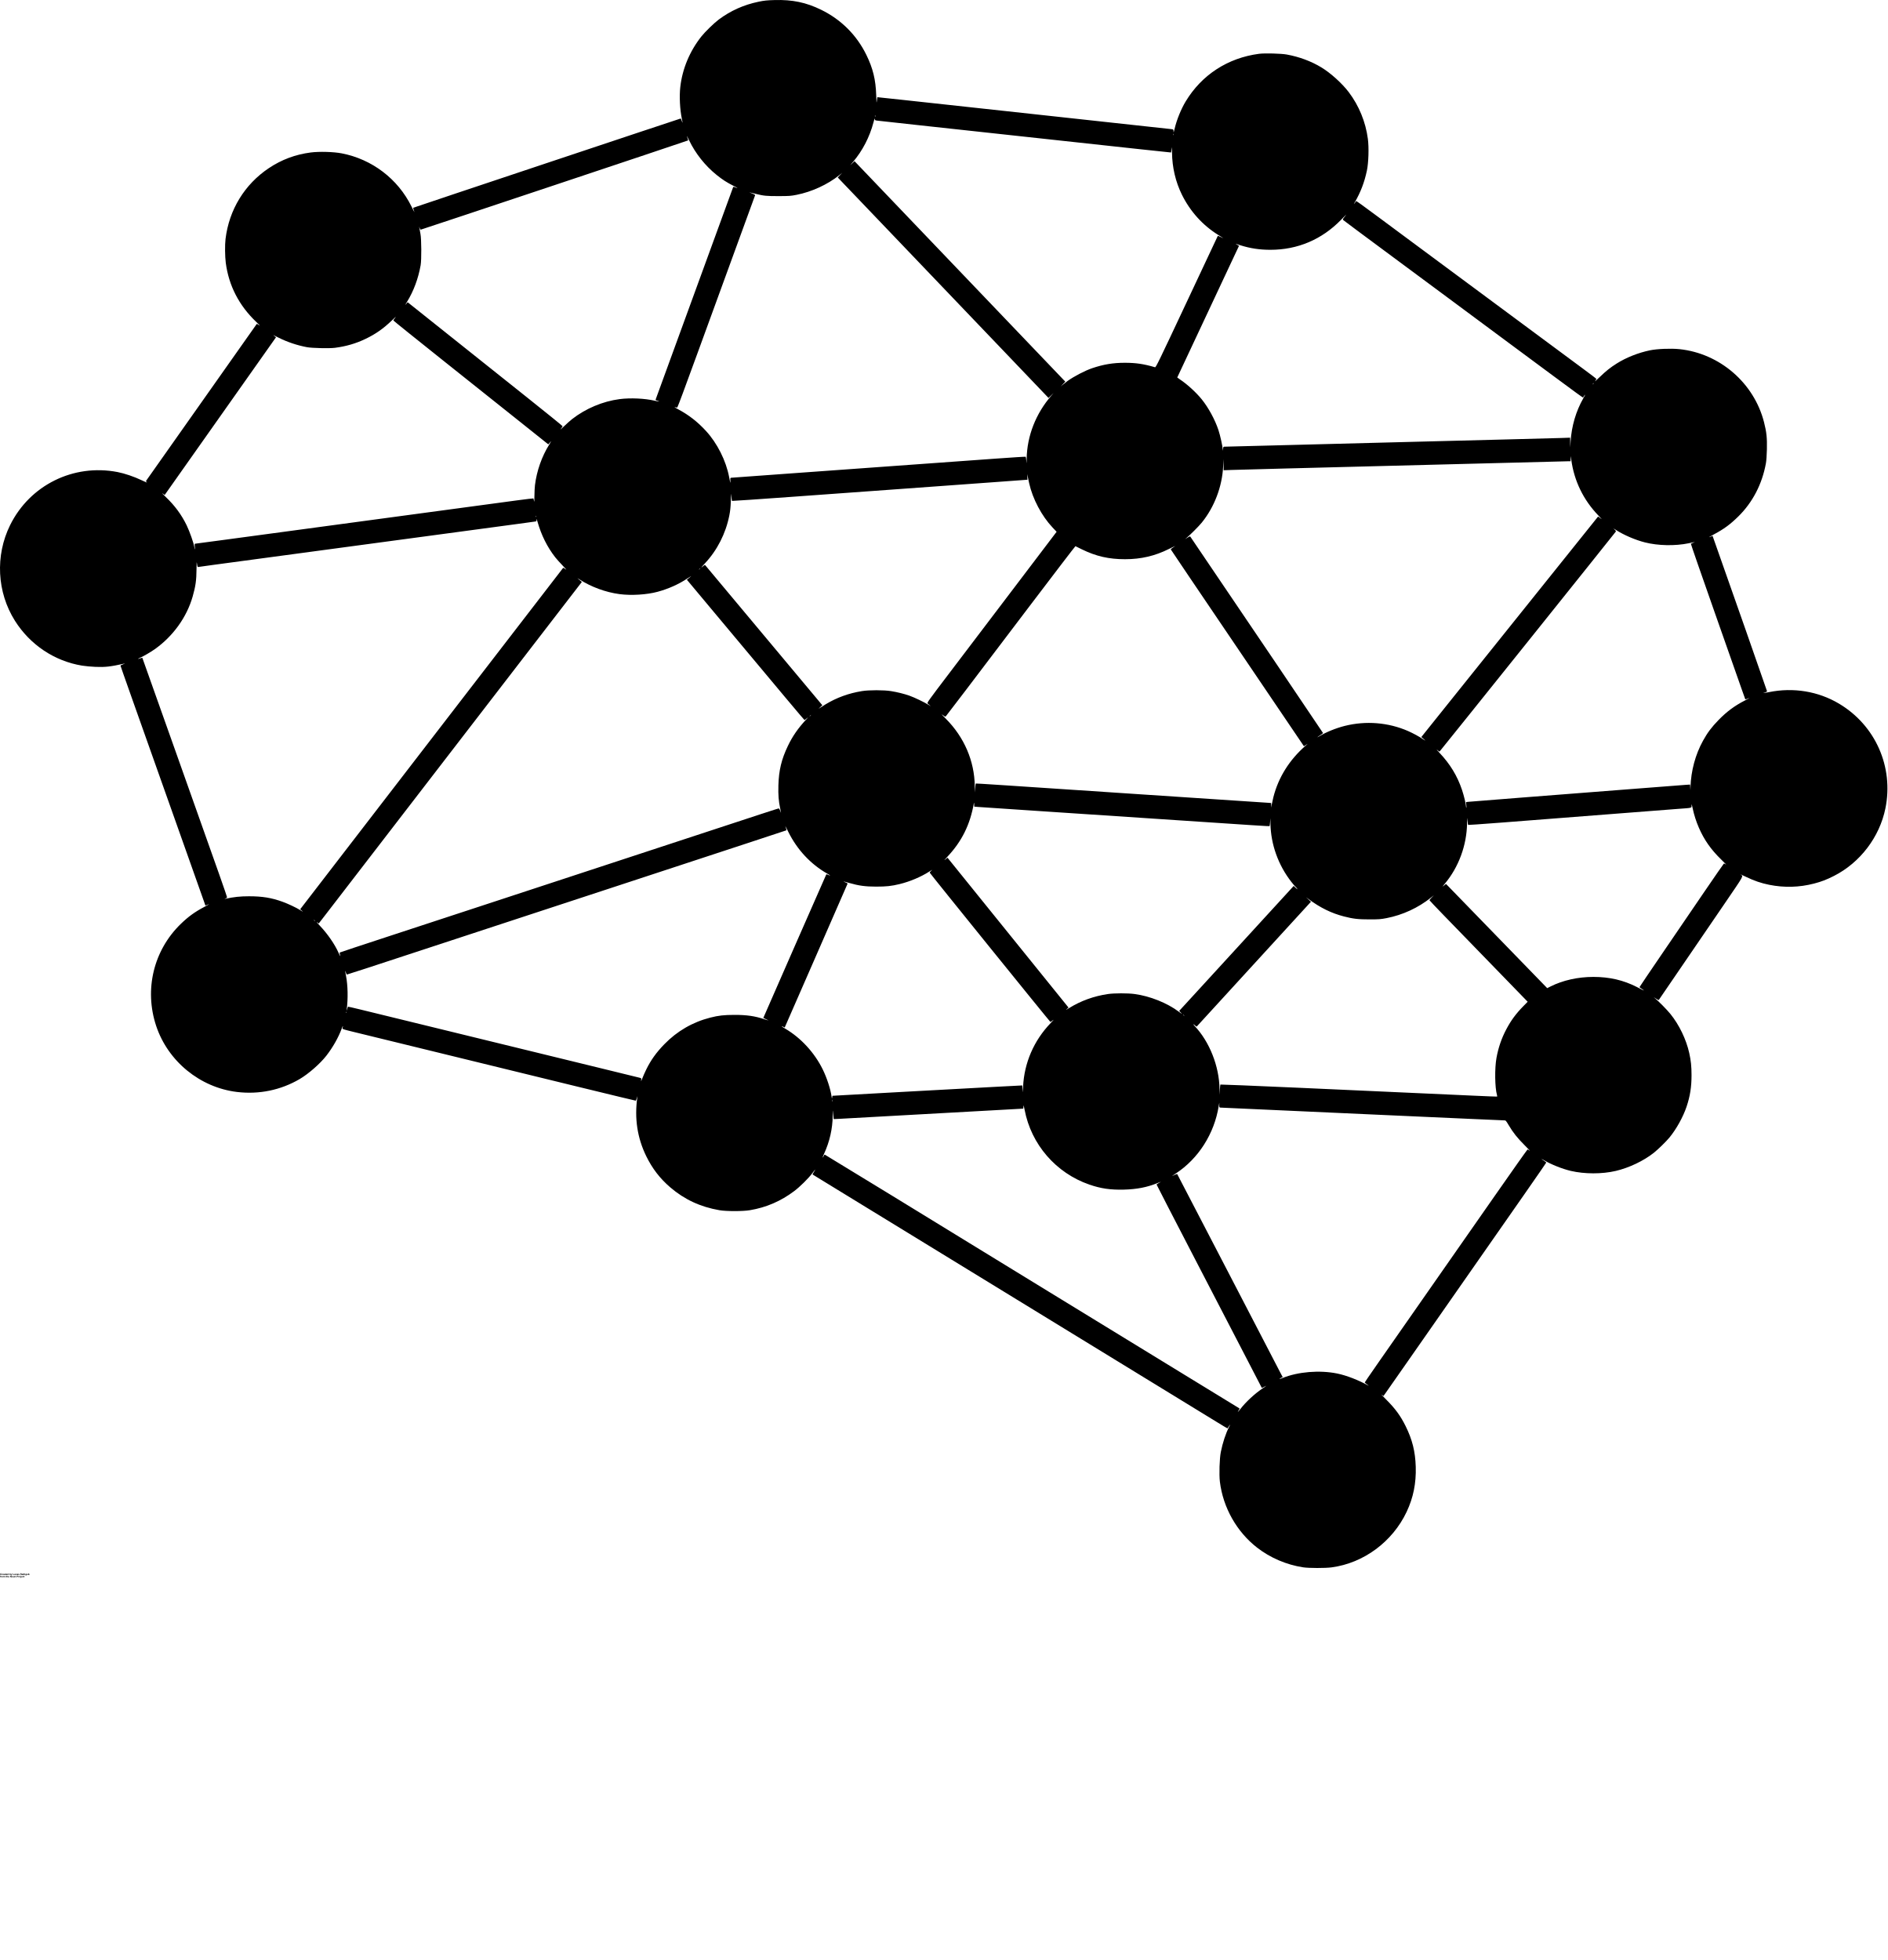
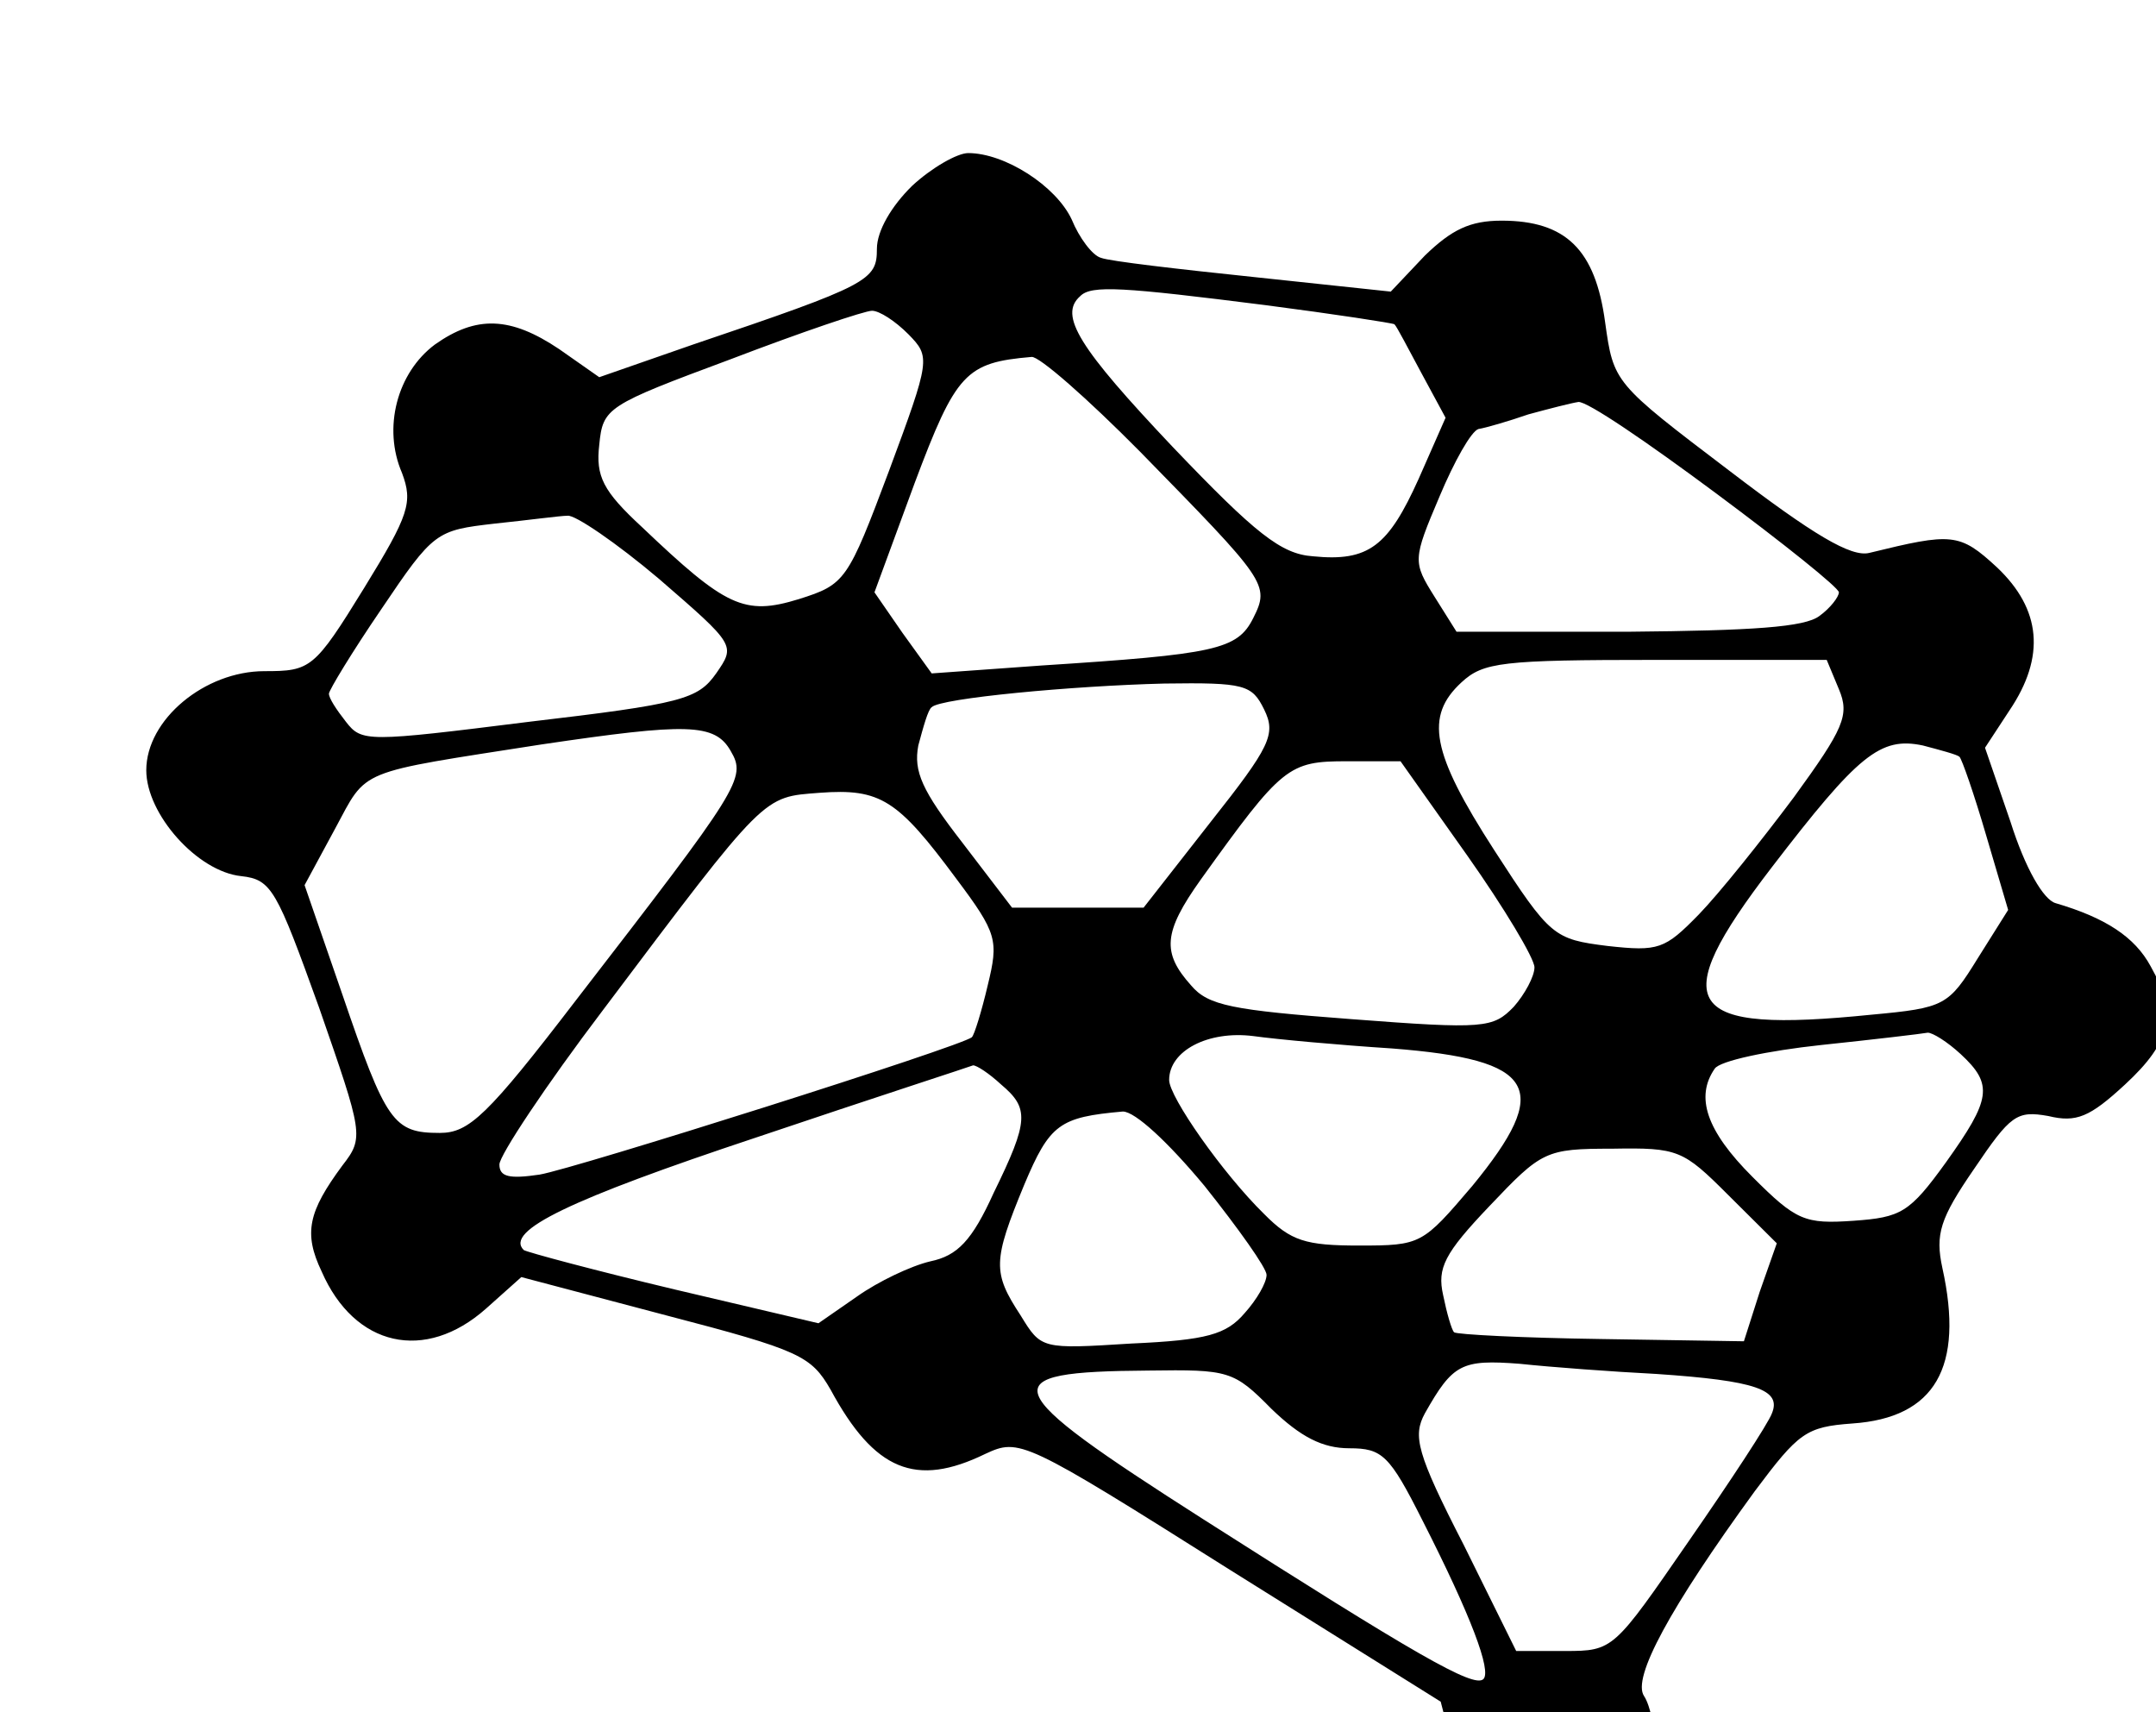
- <svg xmlns="http://www.w3.org/2000/svg" version="1.1" viewBox="0 0 4025.84 4180.899" x="0px" y="0px">
-   <g transform="translate(-348.5309,-1517.074)">
-     <path style="" d="m 3128.052,4860.358 c -35.553,-5.423 -70.256,-20.288 -98.273,-42.096 -43.412,-33.791 -72.56,-85.453 -79.274,-140.505 -1.849,-15.163 -0.774,-49.67 1.974,-63.332 4.012,-19.946 10.369,-39.285 17.614,-53.582 2.99,-5.9 2.511,-6.564 -0.661,-0.918 -1.236,2.2 -2.522,4 -2.858,4 -0.335,0 -10.94,-6.351 -23.566,-14.113 -40.327,-24.793 -682.287,-417.91 -800.456,-490.175 -33.275,-20.349 -60.645,-37.116 -60.822,-37.26 -0.177,-0.144 0.754,-1.992 2.07,-4.107 5.45,-8.758 4.696,-8.316 -2.831,1.655 -8.347,11.059 -26.373,28.842 -38.418,37.9 -28.706,21.587 -59.544,34.871 -94.632,40.766 -14.889,2.501 -50.438,2.499 -64.825,0 -40.852,-7.106 -74.764,-22.885 -105.043,-48.874 -21.777,-18.692 -38.198,-40.011 -51.057,-66.288 -19.156,-39.144 -25.465,-80.899 -19.045,-126.058 0.398,-2.8 0.101,-2.276 -1.026,1.808 -0.873,3.163 -1.985,5.75 -2.473,5.75 -1.667,0 -185.025,-44.662 -469.399,-114.335 -61.6,-15.092 -122.007,-29.854 -134.238,-32.803 -17.695,-4.266 -22.153,-5.668 -21.825,-6.862 1.98,-7.188 0.943,-6.729 -1.854,0.822 -6.952,18.768 -18.706,39.488 -32.435,57.178 -13.282,17.114 -38.311,38.998 -57.257,50.063 -40.243,23.503 -86.442,32.988 -133.352,27.377 -78.81,-9.426 -147.349,-65.422 -172.443,-140.883 -25.813,-77.622 -5.626,-161.218 52.554,-217.638 15.995,-15.511 29.999,-25.649 49.849,-36.087 10.664,-5.608 13.018,-7.328 6.035,-4.41 l -3.401,1.421 -1.445,-4.171 c -0.795,-2.297 -14.138,-39.949 -29.651,-83.674 -127.977,-360.704 -150.038,-423.029 -150.038,-423.873 0,-0.528 2.587,-1.903 5.75,-3.055 3.163,-1.152 4.625,-1.848 3.25,-1.547 -31.129,6.814 -41.041,7.945 -62.5,7.129 -8.8,-0.335 -21.625,-1.53 -28.5,-2.656 -58.8,-9.631 -110.825,-44.392 -143.155,-95.652 -38.413,-60.906 -42.381,-138.965 -10.364,-203.906 42.161,-85.518 135.152,-131.508 229.207,-113.358 15.151,2.924 35.712,9.911 51.4,17.466 7.377,3.553 12.365,5.57 11.086,4.483 -1.429,-1.214 -2.034,-2.469 -1.568,-3.254 0.672,-1.133 235.183,-333.633 236.069,-334.71 0.196,-0.237 2.486,1.058 5.09,2.879 3.083,2.156 0.923,-0.309 -6.193,-7.068 -36.706,-34.864 -58.692,-77.521 -65.034,-126.181 -1.764,-13.535 -2.015,-38.316 -0.513,-50.725 7.549,-62.367 40.689,-116.605 92.35,-151.142 27.15,-18.151 56.648,-29.194 89.251,-33.412 18.314,-2.369 48.927,-1.498 66.382,1.89 64.596,12.537 119.484,54.328 148.586,113.133 3.523,7.119 6.405,12.688 6.405,12.376 0,-0.312 -0.68,-2.494 -1.511,-4.849 -0.831,-2.355 -1.372,-4.421 -1.202,-4.59 0.552,-0.552 569.284,-190.379 570.385,-190.379 0.587,0 1.639,2.038 2.336,4.529 1.941,6.931 2.22,4.673 0.449,-3.63 -4.298,-20.147 -5.705,-48.36 -3.41,-68.392 4.429,-38.661 19.952,-75.895 44.751,-107.339 7.776,-9.859 27.16,-28.762 37.205,-36.281 25.242,-18.895 53.388,-31.496 84.998,-38.054 12.213,-2.534 17.616,-3.096 34.256,-3.566 37.915,-1.07 67.177,5.049 99.244,20.751 42.69,20.904 75.801,53.993 96.546,96.481 13.849,28.364 19.791,52.625 20.819,85 0.554,17.457 0.734,19.054 1.41,12.559 0.426,-4.093 0.876,-7.515 1,-7.604 0.124,-0.09 24.3,2.48 53.725,5.71 29.425,3.23 128.2,13.972 219.5,23.871 288.943,31.328 349.89,37.967 354.25,38.587 4.203,0.598 4.251,0.651 4.32,4.741 0.056,3.314 0.534,2.149 2.406,-5.864 4.408,-18.87 13.672,-41.689 23.596,-58.118 34.212,-56.64 89.868,-92.738 156.429,-101.459 11.937,-1.564 46.973,-0.668 59,1.508 26.777,4.846 52.5,14.444 74.254,27.707 19.721,12.024 43.998,34.004 58.041,52.547 21.849,28.852 36.051,63.549 40.821,99.727 2.442,18.522 1.445,50.852 -2.085,67.586 -5.297,25.115 -13.428,46.335 -26.055,68 -2.072,3.554 -2.179,3.994 -0.509,2.09 1.162,-1.325 2.51,-3.119 2.995,-3.986 1.113,-1.989 -11.26,-10.906 121.964,87.896 271.171,201.107 335.528,248.791 362.383,268.5 15.738,11.55 28.632,21.407 28.653,21.906 0.021,0.498 -1.164,2.523 -2.634,4.5 -1.47,1.977 2.917,-1.813 9.75,-8.421 13.541,-13.097 22.568,-20.285 36.423,-29.003 20.123,-12.663 45.648,-22.802 70.5,-28.007 15.452,-3.236 45.086,-4.436 63.119,-2.555 85.935,8.961 158.961,71.956 180.411,155.631 5.418,21.133 6.755,33.65 6.191,57.95 -0.303,13.051 -1.108,24.407 -2.128,30 -8.078,44.289 -28.219,83.108 -58.74,113.211 -17.168,16.933 -30.665,26.86 -51.852,38.138 -11.14,5.93 -13.518,7.647 -6.565,4.742 l 3.371,-1.408 2.538,7.158 c 29.856,84.212 113.656,323.291 113.656,324.258 0,0.726 -1.803,1.861 -4.006,2.521 -6.954,2.083 -3.826,1.863 8.194,-0.578 51.982,-10.554 105.076,-1.799 149.471,24.646 77.574,46.209 116.835,134.91 98.843,223.311 -12.464,61.244 -53.893,115.686 -109.583,144.003 -15.88,8.075 -26.855,12.298 -42.527,16.363 -31.697,8.222 -63.767,9.098 -95.893,2.621 -16.928,-3.413 -31.706,-8.438 -48.5,-16.49 -7.975,-3.824 -13.6,-6.307 -12.5,-5.518 6.161,4.42 9.286,-1.279 -34.576,63.055 -71.287,104.558 -139.187,203.947 -139.843,204.696 -0.351,0.401 -3.326,-1.103 -6.61,-3.342 -4.763,-3.247 -5.161,-3.403 -1.971,-0.772 8.565,7.064 26.062,24.837 33.426,33.953 18.744,23.206 33.654,54.114 40.136,83.205 3.614,16.218 4.902,28.625 4.902,47.226 0,25.432 -3.029,44.71 -10.562,67.226 -7.305,21.833 -21.727,47.865 -36.441,65.774 -7.101,8.643 -24.095,25.257 -33.46,32.711 -21.53,17.137 -52.805,32.033 -81.201,38.673 -29.282,6.848 -66.238,6.826 -95.799,-0.056 -17.951,-4.179 -41.98,-13.734 -57.25,-22.764 -6.673,-3.946 -6.846,-3.297 -0.25,0.936 2.75,1.765 5,3.634 5,4.153 0,0.824 -54.412,78.983 -203.522,292.347 -21.525,30.8 -61.1,87.5 -87.946,126 -26.845,38.5 -50.358,72.133 -52.249,74.741 l -3.44,4.741 -3.659,-2.741 c -2.012,-1.508 2.221,3.109 9.408,10.259 19.193,19.094 30.489,34.489 41.362,56.367 14.425,29.027 20.789,54.51 21.762,87.139 1.047,35.122 -5.186,65.918 -19.455,96.118 -30.133,63.778 -91.65,109.306 -159.986,118.401 -13.754,1.831 -48.511,1.777 -60.775,-0.093 z m -133.914,-337.683 c 11.826,-15.143 30.215,-32.272 46.414,-43.234 10.429,-7.057 10.8,-7.409 4.471,-4.231 l -5.029,2.525 -29.875,-57.655 c -16.431,-31.71 -66.931,-129.084 -112.221,-216.388 -45.291,-87.303 -82.346,-159.182 -82.346,-159.731 0,-0.549 2.138,-2.11 4.75,-3.47 6.359,-3.31 5.267,-3.177 -3.611,0.441 -21.531,8.774 -43.491,13.027 -70.873,13.727 -28.701,0.734 -49.273,-2.261 -73.767,-10.738 -71.266,-24.666 -124.016,-85.607 -138.056,-159.495 -1.803,-9.49 -2.297,-11.006 -2.362,-7.25 -0.045,2.612 -0.468,4.75 -0.94,4.75 -0.472,0 -24.885,1.357 -54.25,3.015 -123.143,6.955 -321.454,17.955 -335.047,18.585 l -14.655,0.679 -0.604,-6.39 c -0.332,-3.515 -0.746,-8.415 -0.92,-10.89 -0.174,-2.475 -0.394,1.672 -0.49,9.216 -0.37,29.029 -6.534,56.172 -18.8,82.784 -2.408,5.225 -3.485,8.375 -2.393,7 1.092,-1.375 2.259,-3.32 2.593,-4.322 0.399,-1.199 1.174,-1.605 2.267,-1.187 1.428,0.546 267.346,163.171 306.66,187.541 7.7,4.773 84.425,51.785 170.5,104.472 86.075,52.686 200.375,122.662 254,155.501 53.625,32.839 109.875,67.251 125,76.472 15.125,9.221 27.664,16.912 27.864,17.092 0.2,0.18 -0.624,1.926 -1.832,3.88 -3.309,5.355 -1.899,4.284 3.554,-2.697 z m 273.414,-50.117 c 0,-0.202 -1.8,-1.558 -4,-3.014 -2.2,-1.456 -4,-3.079 -4,-3.607 0,-0.863 26.64,-39.158 166.964,-240.012 22.863,-32.725 72.581,-103.938 110.485,-158.25 37.904,-54.312 69.314,-98.75 69.8,-98.75 0.486,0 2.517,1.238 4.513,2.75 1.996,1.512 -2.896,-3.775 -10.87,-11.75 -15.64,-15.64 -24.27,-26.506 -33.915,-42.697 -6.002,-10.076 -6.219,-10.303 -9.807,-10.314 -2.018,-0.01 -33.145,-1.352 -69.17,-2.99 -36.025,-1.639 -120.85,-5.456 -188.5,-8.483 -239.251,-10.706 -346.024,-15.547 -348,-15.78 -1.776,-0.209 -1.979,-0.907 -1.809,-6.235 0.176,-5.533 0.079,-5.299 -1.242,3 -9.381,58.942 -43.26,112.201 -91.438,143.742 -9.358,6.127 -9.902,6.697 -3.14,3.3 2.954,-1.484 5.703,-2.326 6.108,-1.87 0.405,0.456 49.233,94.428 108.507,208.828 59.274,114.4 109.731,211.633 112.126,216.072 l 4.355,8.072 -3.608,1.72 c -5.688,2.712 -3.325,2.886 3.221,0.236 33.194,-13.435 78.927,-17.203 116.504,-9.599 19.802,4.007 46.283,14.277 66.665,25.856 0.138,0.078 0.25,-0.023 0.25,-0.225 z M 2124.241,3863.175 c -0.252,-0.963 -0.457,-0.175 -0.457,1.75 0,1.925 0.206,2.712 0.457,1.75 0.252,-0.963 0.252,-2.538 0,-3.5 z m 146.811,-16.826 c 80.85,-4.484 170.175,-9.357 198.5,-10.829 28.325,-1.472 53.3,-2.771 55.5,-2.886 l 4,-0.209 0.5,8.5 c 0.484,8.235 0.522,8.047 1.195,-6 2.433,-50.763 23.039,-98.302 58.682,-135.381 5.915,-6.153 7.849,-8.586 5.019,-6.314 -2.532,2.033 -5.007,3.681 -5.5,3.663 -0.917,-0.033 -256.575,-316.257 -257.293,-318.247 -0.218,-0.604 1.357,-2.614 3.5,-4.467 2.747,-2.375 1.3,-1.702 -4.902,2.283 -17.358,11.152 -40.948,21.09 -62.702,26.416 -17.481,4.279 -28.482,5.465 -50.5,5.443 -22.864,-0.023 -36.673,-1.902 -57.026,-7.761 -6.586,-1.896 -12.097,-3.329 -12.247,-3.184 -0.15,0.144 1.792,1.051 4.316,2.015 3.507,1.339 4.441,2.139 3.966,3.394 -0.342,0.903 -30.582,70.135 -67.2,153.848 l -66.578,152.206 -2.958,-1.53 c -1.627,-0.841 -3.162,-1.326 -3.41,-1.077 -0.249,0.249 3.171,2.577 7.601,5.173 33.234,19.484 62.247,51.005 79.831,86.734 8.823,17.928 16.627,41.836 18.863,57.788 0.722,5.15 0.805,5.28 1.307,2.038 l 0.536,-3.462 z m 1270.476,6.492 c -4.513,-15.736 -5.081,-56.952 -1.089,-79.01 3.973,-21.954 10.775,-41.814 20.861,-60.905 10.171,-19.252 20.67,-33.515 36.617,-49.744 l 9.084,-9.244 -5.555,-5.756 c -10.786,-11.176 -144.716,-149.165 -174.106,-179.382 -16.383,-16.845 -29.788,-31.004 -29.788,-31.466 0,-0.461 2.138,-3.049 4.75,-5.749 l 4.75,-4.91 -6.5,5.214 c -26.984,21.644 -60.344,37.041 -94.572,43.651 -12.486,2.411 -16.207,2.691 -35.928,2.706 -24.526,0.018 -35.255,-1.213 -55,-6.308 -26.578,-6.858 -49.972,-18.301 -75,-36.683 l -6,-4.407 5.353,4.88 5.353,4.88 -98.779,107.91 c -54.329,59.35 -108.444,118.485 -120.257,131.41 -11.813,12.925 -22.301,24.379 -23.306,25.454 -1.808,1.933 -1.859,1.925 -4.651,-0.75 -4.265,-4.086 -5.127,-3.241 -1.068,1.046 31.616,33.385 52.38,85.871 53.025,134.034 l 0.17,12.716 0.58,-10.668 c 0.319,-5.867 0.827,-10.914 1.129,-11.216 0.626,-0.624 262.976,10.894 540.951,23.75 26.675,1.234 48.804,2.1 49.176,1.925 0.372,-0.175 0.282,-1.694 -0.2,-3.375 z m -1814.565,-54.416 c 9.856,-20.122 21.318,-36.141 38.55,-53.874 27.219,-28.011 60.348,-47.203 98.039,-56.795 17.722,-4.51 29.199,-5.792 52,-5.808 25.807,-0.018 43.394,2.533 62.938,9.13 10.397,3.509 11.187,3.519 3.862,0.049 l -5.7,-2.701 66.942,-152.908 c 36.818,-84.099 67.176,-153.143 67.463,-153.429 0.287,-0.287 2.146,0.254 4.133,1.201 6.108,2.913 4.673,1.24 -2.416,-2.818 -35.389,-20.254 -64.024,-51.024 -82.815,-88.989 -3.523,-7.119 -6.406,-12.688 -6.406,-12.376 0,0.312 0.651,2.412 1.446,4.667 0.796,2.255 1.133,4.277 0.75,4.493 -0.383,0.216 -38.721,12.872 -85.197,28.124 -149.022,48.905 -225.753,74.112 -301.5,99.046 -40.7,13.397 -113.375,37.257 -161.5,53.022 -48.125,15.765 -141.95,46.577 -208.5,68.472 -131.957,43.414 -179.693,58.995 -180.74,58.995 -0.373,0 -1.219,-1.803 -1.88,-4.006 -2.013,-6.718 -1.948,-3.906 0.162,6.975 3.893,20.081 4.474,48.203 1.479,71.532 -0.498,3.876 -0.47,3.85 0.901,-0.835 0.778,-2.659 1.564,-4.984 1.747,-5.167 0.183,-0.183 12.032,2.52 26.332,6.006 14.3,3.486 114.649,28.001 222.999,54.477 108.35,26.476 235.7,57.577 283,69.112 47.3,11.536 87.722,21.436 89.828,22 3.809,1.021 3.825,1.046 3.231,5.216 -0.482,3.386 -0.015,2.656 2.434,-3.809 1.667,-4.4 5.455,-12.95 8.418,-19 z M 2874.552,3683.547 c 0,-0.208 -0.787,-0.995 -1.75,-1.75 -1.586,-1.244 -1.621,-1.208 -0.378,0.378 1.306,1.666 2.128,2.196 2.128,1.372 z m -7.714,-6.872 -3.106,-3.25 26.66,-29.049 c 14.663,-15.977 69.61,-75.948 122.104,-133.268 l 95.444,-104.219 4.426,4.268 c 2.434,2.348 3.964,3.368 3.398,2.268 -0.566,-1.1 -2.246,-3.125 -3.735,-4.5 -1.489,-1.375 -5.523,-6.1 -8.965,-10.5 -28.046,-35.855 -43.977,-80.278 -44.648,-124.5 l -0.174,-11.5 -0.629,8.2 c -0.346,4.51 -0.851,8.422 -1.122,8.693 -0.49,0.49 -17.915,-0.637 -260.94,-16.876 -70.125,-4.686 -178.575,-11.889 -241,-16.008 -62.425,-4.119 -116.763,-7.771 -120.75,-8.117 l -7.25,-0.628 -0.136,-5.133 c -0.075,-2.823 -0.33,-4.008 -0.568,-2.632 -7.896,45.759 -25.643,81.751 -56.474,114.534 -6.569,6.985 -7.917,8.775 -4.565,6.063 l 4.757,-3.849 1.872,2.376 c 1.03,1.307 59.1,73.231 129.047,159.831 l 127.174,157.455 -3.803,3.298 c -2.811,2.437 -1.454,1.838 5.197,-2.296 24.633,-15.312 52.887,-25.523 82.628,-29.862 13.587,-1.982 41.913,-2.023 56.627,-0.083 32.873,4.336 69.725,19.073 94.745,37.887 7.212,5.423 7.867,5.665 3.786,1.395 z m -1779.603,-0.938 c -0.319,-0.798 -0.556,-0.561 -0.604,0.604 -0.043,1.054 0.193,1.645 0.525,1.312 0.332,-0.332 0.368,-1.195 0.079,-1.917 z m 2767.317,-46.221 c 0,-0.225 -2.024,-1.687 -4.498,-3.25 -2.474,-1.563 -4.499,-3.157 -4.5,-3.543 0,-0.385 22.354,-33.46 49.677,-73.5 27.323,-40.039 67.628,-99.124 89.564,-131.299 21.937,-32.175 40.3,-58.648 40.806,-58.828 0.506,-0.181 2.39,0.711 4.185,1.982 1.796,1.271 -2.676,-3.453 -9.936,-10.497 -21.913,-21.261 -36.418,-41.945 -47.796,-68.156 -5.713,-13.163 -10.262,-27.412 -13.082,-40.979 -1.902,-9.152 -2.302,-10.223 -2.356,-6.316 -0.079,5.691 2.086,5.134 -28.565,7.354 -12.1,0.876 -70.15,5.373 -129,9.993 -232.523,18.254 -318.496,24.785 -319.043,24.238 -0.314,-0.314 -0.934,-4.333 -1.378,-8.931 -0.793,-8.222 -0.809,-8.129 -0.961,5.641 -0.511,46.316 -17.859,93.478 -47.279,128.533 -6.055,7.215 -6.12,7.351 -1.938,4.043 l 4.329,-3.425 8.691,8.925 c 4.78,4.909 53.355,54.93 107.944,111.158 l 99.253,102.233 7.106,-3.579 c 26.075,-13.131 58.534,-20.378 91.276,-20.378 34.547,0 64.296,6.913 93,21.611 16.285,8.339 14.5,7.481 14.5,6.972 z m -2780.898,-76.728 c -0.621,-1.781 -0.785,-3.537 -0.366,-3.902 0.42,-0.365 47.788,-16.062 105.263,-34.882 57.475,-18.82 151.525,-49.679 209,-68.577 57.475,-18.898 147.925,-48.608 201,-66.023 53.075,-17.415 146.225,-48.013 207,-67.995 184.488,-60.657 212.411,-69.781 213.873,-69.885 0.822,-0.058 2.146,1.975 3.189,4.9 2.332,6.538 2.332,5.732 0,-5.047 -3.333,-15.431 -4.351,-28.541 -3.797,-48.874 0.876,-32.144 6.503,-55.552 20.282,-84.371 9.747,-20.386 21.64,-37.605 38.449,-55.667 5.242,-5.633 5.643,-6.264 2.07,-3.262 -2.437,2.047 -4.758,3.722 -5.16,3.722 -0.659,0 -41.536,-48.724 -199.117,-237.341 l -51.706,-61.89 4.206,-3.478 c 7.14,-5.903 6.556,-5.721 -3.794,1.183 -17.985,11.996 -39.894,21.773 -62.664,27.965 -23.177,6.302 -56.12,8.346 -81.31,5.043 -29.682,-3.891 -61.15,-15.478 -86.026,-31.675 -3.598,-2.343 -4.62,-2.786 -2.551,-1.107 1.897,1.54 4.495,3.7 5.773,4.8 l 2.324,2 -34.699,45 c -19.085,24.75 -63.286,82.125 -98.225,127.5 -34.939,45.375 -105.649,137.175 -157.132,204 -51.483,66.825 -124.599,161.775 -162.48,211 -37.881,49.225 -77.833,101.11 -88.782,115.3 l -19.907,25.8 -3.66,-2.745 c -2.013,-1.51 0.615,1.742 5.84,7.227 16.602,17.426 32.167,39.946 40.126,58.057 3.215,7.315 5.122,9.382 2.976,3.225 z m -53.102,-71.242 c 0,-0.208 -0.787,-0.995 -1.75,-1.75 -1.586,-1.244 -1.621,-1.208 -0.378,0.378 1.306,1.666 2.128,2.196 2.128,1.372 z m -28.612,-22.323 -3.112,-2.594 66.664,-86.603 c 36.665,-47.631 94.738,-123.052 129.051,-167.602 34.313,-44.55 101.543,-131.85 149.399,-194 187.556,-243.572 214.878,-279.031 215.657,-279.877 0.445,-0.484 2.97,0.841 5.63,2.954 2.982,2.368 0.603,-0.543 -6.228,-7.623 -6.078,-6.3 -13.332,-14.379 -16.12,-17.954 -17.104,-21.933 -29.694,-47.179 -37.903,-76 -1.556,-5.461 -2.314,-7.149 -2.121,-4.72 0.249,3.136 -0.05,3.853 -1.753,4.209 -1.129,0.235 -17.353,2.466 -36.053,4.957 -32.845,4.375 -123.237,16.541 -461.5,62.111 -87.725,11.818 -173,23.285 -189.5,25.482 -16.5,2.196 -30.96,4.207 -32.134,4.467 -1.947,0.432 -2.22,-0.118 -3.114,-6.266 -0.875,-6.017 -0.994,-4.844 -1.116,10.938 -0.183,23.887 -1.957,36.488 -8.221,58.42 -12.593,44.087 -41.681,84.569 -80.647,112.237 -8.634,6.131 -24.185,15.214 -31.248,18.253 -6.081,2.616 -6.094,3.556 -0.02,1.413 2.372,-0.837 4.414,-1.404 4.539,-1.261 0.125,0.143 33.182,93.186 73.46,206.761 40.278,113.575 81.049,228.519 90.602,255.431 9.553,26.912 17.118,49.187 16.812,49.5 -0.307,0.313 -1.988,1.138 -3.736,1.833 -2.188,0.871 -2.4,1.097 -0.678,0.727 18.986,-4.08 32.143,-5.491 51.201,-5.491 28.283,0 47.799,3.195 71.299,11.672 11.816,4.262 29.77,12.715 37.5,17.654 6.562,4.193 7.614,4.495 3.388,0.972 z M 3064.624,3217.425 c 10.735,-42.083 34.007,-79.307 68.427,-109.45 5.625,-4.926 5.71,-5.062 1.352,-2.174 l -4.648,3.08 -88.499,-130.728 c -48.675,-71.9 -94.958,-140.273 -102.852,-151.94 -7.894,-11.667 -31.903,-47.139 -53.353,-78.826 -21.45,-31.687 -39.13,-57.971 -39.29,-58.407 -0.16,-0.437 1.978,-2.25 4.75,-4.029 2.772,-1.779 5.04,-3.35 5.04,-3.492 0,-0.142 -6.126,2.81 -13.614,6.559 -29.862,14.954 -59.611,21.907 -93.73,21.907 -34.82,0 -61.972,-6.235 -92.498,-21.239 -6.962,-3.422 -12.951,-6.366 -13.31,-6.542 -0.358,-0.176 -44.434,57.416 -97.945,127.981 -53.512,70.565 -115.041,151.7 -136.732,180.3 -21.691,28.6 -40.252,52.861 -41.246,53.914 -1.774,1.877 -1.912,1.836 -7.139,-2.11 -3.816,-2.881 -1.903,-0.584 6.734,8.086 39.153,39.304 60.968,90.158 61.605,143.61 l 0.161,13.5 0.763,-9.322 c 0.42,-5.127 0.938,-9.497 1.151,-9.71 0.364,-0.364 49.351,2.851 366.801,24.074 137.846,9.216 262.037,17.459 263.039,17.459 0.344,0 0.483,2.587 0.31,5.75 -0.302,5.508 -0.252,5.413 1.184,-2.25 0.824,-4.4 2.417,-11.6 3.539,-16 z m 411.515,16.568 -0.671,-5.933 4.292,-0.568 c 2.361,-0.312 50.867,-4.171 107.792,-8.574 56.925,-4.404 158.4,-12.303 225.5,-17.555 67.1,-5.252 126.138,-9.814 131.196,-10.137 l 9.196,-0.588 0.365,5.894 0.365,5.894 0.189,-6.644 c 0.982,-34.511 10.414,-69.381 26.734,-98.842 9.538,-17.217 18.088,-28.611 32.919,-43.866 17.512,-18.013 34.293,-30.477 56.055,-41.635 11.068,-5.675 12.533,-6.718 5.46,-3.888 -2.234,0.894 -4.188,1.456 -4.343,1.25 -0.155,-0.206 -3.268,-8.925 -6.919,-19.375 -3.651,-10.45 -29.827,-84.89 -58.17,-165.423 -28.343,-80.533 -51.279,-146.683 -50.969,-147 0.31,-0.317 2.67,-1.37 5.243,-2.339 2.574,-0.97 3.554,-1.531 2.179,-1.248 -1.375,0.283 -6.775,1.398 -12,2.477 -29.197,6.03 -65.527,5.303 -93.639,-1.874 -20.26,-5.173 -44.569,-15.566 -60.861,-26.022 -6.352,-4.076 -7.198,-4.433 -4.109,-1.734 2.709,2.367 3.638,3.819 3.059,4.782 -1.473,2.447 -370.966,463.577 -374.058,466.826 l -2.326,2.444 -4.283,-3.396 c -2.759,-2.188 -1.198,-0.133 4.388,5.775 22.828,24.143 38.117,49.277 48.196,79.233 4.191,12.456 8.632,30.929 8.632,35.907 0,1.151 0.283,2.093 0.629,2.093 0.346,0 0.327,-2.67 -0.042,-5.932 z m -91.526,-140.9 -4.438,-3.827 69.626,-86.92 c 97.965,-122.298 306.852,-382.845 307.298,-383.296 0.205,-0.207 2.753,1.574 5.663,3.958 3.658,2.997 2.04,0.953 -5.241,-6.623 -31.657,-32.941 -51.334,-73.409 -57.419,-118.087 -1.31,-9.62 -1.347,-9.712 -1.447,-3.621 l -0.103,6.25 -3.25,0.01 c -3.537,0.01 -206.13,5.195 -389.25,9.965 -63.25,1.648 -159.55,4.117 -214,5.488 -54.45,1.371 -106.763,2.782 -116.25,3.137 l -17.25,0.645 -0.154,-11.871 -0.154,-11.872 -0.764,15.5 c -2.128,43.157 -18.748,86.839 -45.658,120 -6.11,7.529 -25.292,26.757 -32.769,32.847 -3.795,3.091 -3.702,3.067 1.823,-0.485 4.69,-3.014 5.992,-3.47 6.689,-2.341 0.476,0.771 8.814,13.119 18.528,27.44 90.901,134.014 264.457,390.881 264.45,391.392 0,0.356 -2.705,2.384 -6,4.507 -6.812,4.389 -8.209,6.112 -1.741,2.148 13.893,-8.515 35.322,-17.224 53.864,-21.891 45.197,-11.376 93.154,-7.496 135.257,10.942 10.702,4.687 25.005,12.488 32.129,17.524 5.576,3.942 5.79,3.593 0.562,-0.916 z m -1306.934,-49.917 c 1.244,-1.586 1.208,-1.621 -0.378,-0.378 -1.666,1.306 -2.196,2.128 -1.372,2.128 0.208,0 0.995,-0.787 1.75,-1.75 z m 31.752,-23.677 c 23.571,-14.293 49.282,-23.648 77.621,-28.243 15.158,-2.458 46.703,-2.439 62,0.037 13.606,2.202 27.532,5.653 39.142,9.7 10.549,3.677 32.267,14.102 41.358,19.854 5.857,3.705 5.562,3.325 -2.312,-2.989 -1.881,-1.508 -0.038,-4.091 48.129,-67.5 27.546,-36.263 89.861,-118.357 138.478,-182.432 l 88.394,-116.5 -8.696,-9.207 c -23.113,-24.47 -42.453,-61.06 -49.84,-94.293 -1.161,-5.225 -2.538,-11.75 -3.06,-14.5 l -0.948,-5 0.178,5.979 0.178,5.979 -64.5,4.725 c -35.475,2.599 -120.975,8.809 -190,13.8 -69.025,4.992 -181.682,13.143 -250.348,18.115 -68.666,4.971 -125.063,8.824 -125.327,8.56 -0.263,-0.263 -0.8,-4.457 -1.192,-9.319 -0.676,-8.385 -0.744,-7.914 -1.314,9.16 -0.456,13.646 -1.252,21.266 -3.292,31.5 -7.622,38.242 -25.781,73.869 -51.867,101.763 -8.241,8.812 -9.911,11.42 -3.977,6.209 3.578,-3.141 3.73,-3.18 5.25,-1.325 2.422,2.955 154.123,184.403 204.292,244.353 l 44.771,53.5 -4.749,4.386 c -3.623,3.346 -3.905,3.783 -1.188,1.843 1.958,-1.398 7.727,-5.068 12.818,-8.156 z m -267.752,-289.323 c 1.244,-1.586 1.208,-1.621 -0.378,-0.378 -1.666,1.306 -2.196,2.128 -1.372,2.128 0.208,0 0.995,-0.787 1.75,-1.75 z m -1077.707,-47.25 c -0.435,-3.844 -0.314,-6 0.338,-6 0.559,0 27.505,-3.584 59.879,-7.964 32.374,-4.38 100.938,-13.62 152.363,-20.532 51.425,-6.912 111.5,-15.016 133.5,-18.009 45.428,-6.18 289.309,-39.054 341.36,-46.013 18.898,-2.527 34.567,-4.388 34.819,-4.136 0.252,0.252 0.825,2.64 1.272,5.306 0.614,3.657 0.842,1.158 0.931,-10.178 0.065,-8.264 0.589,-18.84 1.165,-23.5 3.753,-30.36 14.517,-61.004 30.375,-86.474 5.007,-8.041 5.203,-8.546 1.841,-4.734 l -3.763,4.265 -59,-47.087 c -32.45,-25.898 -106.812,-85.168 -165.25,-131.712 -58.438,-46.544 -106.25,-85.037 -106.25,-85.54 0,-0.503 1.893,-3.227 4.206,-6.053 2.637,-3.221 -0.068,-1.018 -7.25,5.906 -18.165,17.512 -34.784,29.168 -56.341,39.514 -20.558,9.867 -41.266,15.9 -65.241,19.008 -11.913,1.544 -48.968,0.695 -59.892,-1.374 -20.528,-3.887 -41.029,-10.719 -59.205,-19.732 -7.328,-3.634 -12.975,-6.313 -12.55,-5.955 0.425,0.358 1.946,1.53 3.38,2.605 l 2.607,1.953 -109.39,154.968 c -60.164,85.232 -113.589,160.926 -118.721,168.208 l -9.331,13.24 -4.387,-3.119 c -2.413,-1.716 0.622,1.651 6.743,7.481 19.18,18.267 33.612,37.869 44.592,60.568 6.214,12.845 15.074,38.031 16.303,46.34 1.009,6.827 1.7,5.863 0.896,-1.25 z m 728.263,-65.188 c -0.319,-0.798 -0.556,-0.561 -0.604,0.604 -0.043,1.054 0.193,1.645 0.525,1.312 0.332,-0.332 0.368,-1.195 0.079,-1.917 z m 414.159,-76.062 c -0.302,-4.633 -0.107,-5.28 1.658,-5.502 1.1,-0.139 58.25,-4.295 127,-9.236 136.739,-9.828 339.147,-24.439 437.837,-31.607 34.561,-2.51 63.114,-4.287 63.453,-3.948 0.338,0.338 0.906,4.086 1.262,8.329 0.631,7.534 0.65,7.445 0.797,-3.812 0.638,-48.725 19.543,-96.991 52.991,-135.289 l 4.528,-5.185 -5.47,5.255 -5.47,5.255 -90.464,-94.714 c -49.755,-52.093 -101.28,-105.982 -114.499,-119.754 -13.219,-13.772 -67.652,-70.715 -120.96,-126.54 -53.309,-55.825 -97.2,-101.725 -97.536,-102 -0.336,-0.275 -6.342,-6.533 -13.348,-13.906 l -12.738,-13.406 4.809,-4.97 4.809,-4.97 -6.5,5.205 c -24.845,19.895 -58.6,35.399 -90.982,41.789 -12.402,2.447 -15.583,2.671 -38.518,2.713 -26.13,0.047 -31.363,-0.483 -49.5,-5.012 -14.592,-3.644 -15.02,-3.69 -7.217,-0.778 4.006,1.495 7.109,3.195 6.895,3.776 -0.213,0.582 -25.498,69.908 -56.188,154.058 -116.483,319.389 -108.911,299.007 -111.046,298.923 -1.07,-0.042 -3.07,-0.405 -4.445,-0.806 -1.375,-0.401 2.012,1.68 7.526,4.625 22.701,12.123 41.293,26.607 59.294,46.193 24.063,26.18 42.794,63.509 49.386,98.417 1.261,6.679 2.447,12.145 2.635,12.146 0.188,0 0.188,-2.361 0,-5.248 z m 1053.46,-71.757 c 1.209,0 44.498,-1.112 96.198,-2.462 51.7,-1.35 104.575,-2.716 117.5,-3.035 12.925,-0.319 82.9,-2.13 155.5,-4.025 72.6,-1.895 176.775,-4.561 231.5,-5.923 54.725,-1.363 107.938,-2.77 118.25,-3.128 l 18.75,-0.651 0.148,10.366 0.148,10.366 0.755,-12.516 c 1.967,-32.597 11.423,-64.871 26.96,-92.022 4.059,-7.093 5.029,-9.335 3.014,-6.962 -1.635,1.925 -2.985,3.886 -3,4.357 -0.066,2.101 11.518,10.54 -159.527,-116.215 -62.7,-46.465 -121.65,-90.196 -131,-97.18 -9.35,-6.985 -62.45,-46.327 -118,-87.428 -55.55,-41.101 -101.853,-75.55 -102.895,-76.554 -1.855,-1.787 -1.825,-1.916 1.435,-6.152 1.832,-2.38 3.809,-4.98 4.395,-5.779 0.586,-0.798 -4.335,4.097 -10.935,10.88 -41.007,42.139 -92.689,64.095 -150.801,64.064 -23.222,-0.013 -42.808,-2.973 -64.127,-9.693 -4.361,-1.375 -8.636,-2.705 -9.5,-2.957 -0.864,-0.252 0.291,0.581 2.566,1.85 l 4.138,2.308 -15.754,33.5 c -51.343,109.178 -116.022,247.083 -116.022,247.375 0,0.188 2.587,2.046 5.75,4.129 15.357,10.116 34.755,27.848 46.659,42.652 14.317,17.805 28.133,43.271 35.45,65.343 3.87,11.674 8.953,34.705 9.326,42.257 0.138,2.801 0.277,2.422 0.552,-1.506 0.324,-4.627 0.628,-5.251 2.565,-5.257 z M 1568.552,2411.251 c 29.085,-22.728 65.531,-38.09 101.576,-42.815 22.823,-2.992 53.875,-1.566 74.96,3.441 9.083,2.157 12.779,2.121 5.52,-0.054 -3.128,-0.937 -3.986,-1.626 -3.515,-2.819 0.961,-2.432 162.359,-444.757 164.655,-451.249 0.903,-2.553 1.083,-2.613 4.124,-1.37 8.431,3.446 7.096,2.194 -3.425,-3.212 -14.582,-7.494 -22.747,-12.782 -35.395,-22.927 -24.394,-19.566 -45.316,-45.918 -58.61,-73.821 -4.971,-10.434 -5.931,-11.704 -3.379,-4.47 0.831,2.355 1.354,4.438 1.163,4.629 -0.63,0.63 -568.898,190.341 -570.155,190.341 -0.676,0 -1.738,-1.462 -2.359,-3.25 l -1.13,-3.25 0.545,3.5 c 0.299,1.925 1.299,7.325 2.221,12 2.165,10.973 2.415,55.485 0.376,67 -5.037,28.451 -14.905,54.955 -29.04,78 -4.1,6.684 -4.511,7.684 -1.923,4.679 l 3.29,-3.821 90.096,71.821 c 49.553,39.502 123.915,98.785 165.25,131.741 41.335,32.956 75.154,60.359 75.154,60.897 0,0.538 -1.655,3.049 -3.677,5.58 -2.198,2.752 0.517,0.562 6.75,-5.444 5.735,-5.526 13.352,-12.333 16.927,-15.127 z m 1057,-81.441 c 13.747,-9.92 37.394,-22.223 52.5,-27.317 24.295,-8.191 44.581,-11.569 69.483,-11.569 23.869,0 40.44,2.446 64.582,9.53 1.886,0.553 7.765,-11.539 67.921,-139.712 36.221,-77.175 65.958,-140.46 66.084,-140.634 0.126,-0.173 3.086,1.067 6.579,2.757 7.22,3.493 6.777,3.132 -5.532,-4.513 -33.355,-20.716 -59.947,-50.149 -77.634,-85.929 -13.562,-27.434 -20.818,-58.355 -21.114,-89.974 -0.116,-12.408 -0.223,-13.237 -0.926,-7.183 -0.437,3.764 -0.941,6.959 -1.119,7.1 -0.178,0.142 -30.249,-3.035 -66.824,-7.058 -58.96,-6.486 -150.65,-16.443 -469,-50.929 -48.125,-5.213 -89.412,-9.75 -91.75,-10.081 -3.947,-0.559 -4.255,-0.826 -4.324,-3.739 -0.045,-1.895 -1.177,1.099 -2.861,7.568 -8.044,30.903 -23.548,60.858 -43.628,84.296 -6.592,7.694 -6.92,8.233 -2.26,3.718 l 5.451,-5.282 82.936,86.751 c 45.615,47.713 102.961,107.696 127.436,133.295 24.475,25.599 88.311,92.373 141.857,148.388 l 97.357,101.844 -4.857,5.068 -4.857,5.068 5.5,-4.469 c 3.025,-2.458 7.075,-5.606 9,-6.995 z m 1122.128,5.364 c 1.244,-1.586 1.208,-1.621 -0.378,-0.378 -1.666,1.306 -2.196,2.128 -1.372,2.128 0.208,0 0.995,-0.787 1.75,-1.75 z m -896.465,-532.5 c -0.277,-0.688 -0.504,-0.125 -0.504,1.25 0,1.375 0.227,1.938 0.504,1.25 0.277,-0.688 0.277,-1.812 0,-2.5 z m -635.969,-39.481 c -0.254,-0.973 -0.478,-0.419 -0.498,1.231 -0.02,1.65 0.187,2.446 0.461,1.769 0.274,-0.677 0.291,-2.027 0.037,-3 z" fill="#000000" />
+ <svg xmlns="http://www.w3.org/2000/svg" version="1.0" width="151.852pt" height="120.564pt" viewBox="0 0 151.852 120.564" preserveAspectRatio="xMidYMid" id="svg1">
+   <defs id="defs1" />
+   <g transform="matrix(0.08576597,0,0,-0.07931838,10.30244,131.3449)" fill="#000000" stroke="none" id="g1">
+     <path d="m 629,1491 c -17,-18 -29,-40 -29,-56 0,-28 -6,-32 -151,-85 l -77,-29 -33,25 c -40,29 -68,30 -102,4 -31,-25 -43,-74 -27,-114 9,-26 6,-37 -31,-102 -41,-72 -44,-74 -82,-74 -49,0 -97,-43 -97,-88 0,-39 42,-90 78,-94 25,-3 29,-12 64,-117 36,-112 37,-115 19,-140 -28,-41 -32,-60 -17,-94 27,-67 85,-81 135,-33 l 29,28 119,-34 c 110,-31 119,-36 135,-66 36,-72 70,-87 127,-57 28,14 31,13 201,-103 l 173,-117 12,-50 c 14,-53 52,-95 86,-95 11,0 34,13 50,29 22,22 29,39 29,68 0,21 -5,45 -10,53 -10,16 21,78 91,182 36,52 42,57 80,60 68,5 92,50 74,138 -6,30 -2,44 26,88 30,48 35,52 61,47 23,-6 34,-1 63,28 38,38 43,63 21,105 -13,26 -37,43 -78,56 -10,3 -25,31 -37,72 l -21,66 20,33 c 30,48 26,90 -10,127 -31,31 -37,31 -105,13 -15,-4 -46,16 -115,73 -95,78 -95,78 -102,132 -8,64 -32,90 -85,90 -26,0 -41,-8 -63,-31 l -28,-32 -113,13 c -62,7 -118,14 -125,17 -7,2 -18,18 -24,34 -13,30 -55,59 -85,59 -9,0 -30,-13 -46,-29 z m 290,-106 c 57,-8 105,-16 106,-17 2,-2 11,-21 22,-43 l 20,-40 -22,-54 c -25,-60 -41,-74 -87,-69 -26,2 -47,20 -115,97 -77,88 -94,117 -76,134 9,10 35,8 152,-8 z m -293,-26 c 18,-20 18,-22 -16,-121 -34,-98 -36,-101 -74,-114 -45,-15 -60,-7 -129,64 -32,32 -38,45 -35,73 3,33 6,35 108,76 58,24 110,43 116,43 6,0 19,-9 30,-21 z m 190,-104 c 104,-115 107,-118 93,-148 -13,-28 -31,-32 -174,-42 l -90,-7 -24,36 -23,36 33,97 c 34,98 42,107 96,112 6,1 46,-37 89,-84 z m 473,-37 c 56,-45 101,-84 101,-88 0,-4 -7,-14 -16,-21 -12,-10 -55,-13 -157,-14 h -141 l -18,31 c -18,31 -18,33 4,89 12,31 26,58 32,60 6,1 25,7 41,13 17,5 35,10 41,11 7,1 57,-36 113,-81 z m -868,-76 c 63,-59 63,-59 47,-84 -15,-23 -28,-27 -154,-43 -133,-18 -137,-18 -150,0 -8,11 -14,21 -14,25 0,3 19,37 43,75 43,69 45,70 93,76 27,3 54,7 60,7 6,1 40,-24 75,-56 z m 969,-98 c 9,-23 4,-35 -37,-96 -27,-39 -61,-85 -78,-104 -28,-31 -33,-33 -75,-28 -44,6 -47,8 -93,85 -52,87 -57,119 -27,149 18,18 33,20 160,20 h 140 z m -472,-18 c 10,-22 5,-33 -44,-100 l -55,-76 h -54 -54 l -41,58 c -33,46 -40,63 -36,86 4,16 8,32 11,34 7,8 116,19 191,21 66,1 72,-1 82,-23 z M 480,989 C 493,965 488,957 353,768 280,665 265,650 241,650 c -38,0 -44,9 -80,123 l -31,97 25,50 c 27,54 16,49 170,75 119,19 142,19 155,-6 z m 1009,-5 c 2,-2 12,-33 22,-70 l 18,-66 -25,-43 c -24,-42 -27,-44 -87,-50 -155,-17 -170,7 -82,131 71,100 89,116 124,108 14,-4 28,-8 30,-10 z m -404,-88 c 30,-46 55,-91 55,-99 0,-8 -8,-24 -17,-35 -17,-19 -24,-20 -133,-11 -98,8 -118,12 -132,30 -24,29 -23,47 8,94 67,101 72,105 120,105 h 44 z M 665,876 c 34,-49 35,-55 26,-95 -5,-23 -11,-44 -13,-46 -8,-8 -327,-117 -355,-122 -25,-4 -33,-2 -33,9 0,8 38,70 85,137 135,194 131,189 178,193 50,4 64,-6 112,-76 z m 358,-151 c 119,-10 132,-35 66,-122 -41,-52 -42,-53 -93,-53 -44,0 -56,4 -78,28 -34,36 -78,104 -78,119 0,26 32,44 69,39 20,-3 71,-8 114,-11 z m 467,-5 c 27,-27 25,-40 -12,-96 -30,-45 -37,-49 -76,-52 -40,-3 -47,0 -83,39 -38,41 -47,71 -31,96 4,7 44,16 87,21 44,5 83,10 88,11 4,0 16,-8 27,-19 z M 702,693 c 23,-21 23,-32 -6,-96 -18,-43 -30,-56 -52,-61 -16,-4 -43,-18 -60,-31 l -32,-24 -118,30 c -66,17 -121,33 -124,35 -16,17 38,45 191,100 96,35 176,63 178,64 3,0 13,-7 23,-17 z m 167,-90 c 28,-38 51,-73 51,-79 0,-7 -8,-22 -18,-34 -15,-19 -31,-24 -93,-27 -74,-5 -74,-5 -91,25 -23,38 -23,48 3,116 21,54 29,60 81,65 10,0 37,-27 67,-66 z m 430,-8 40,-43 -14,-43 -13,-44 -117,2 c -65,1 -119,4 -121,6 -2,2 -6,17 -9,33 -5,24 1,37 38,79 43,49 46,51 101,51 54,1 58,-1 95,-41 z m -59,-159 c 82,-6 103,-14 95,-35 -3,-9 -34,-60 -68,-113 -62,-97 -62,-98 -102,-98 h -40 l -43,94 c -39,82 -42,97 -32,117 23,44 30,48 78,44 26,-3 76,-7 112,-9 z M 924,405 c 24,-25 42,-35 64,-35 27,0 33,-6 60,-64 40,-85 57,-134 50,-141 -8,-8 -56,22 -230,142 -171,118 -175,131 -45,132 66,1 70,0 101,-34 z" id="path1" />
  </g>
-   <text x="0" y="3359.72" fill="#000000" font-size="5px" font-weight="bold" font-family="'Helvetica Neue', Helvetica, Arial-Unicode, Arial, Sans-serif">Created by Lucas Rathgeb</text>
-   <text x="0" y="3364.72" fill="#000000" font-size="5px" font-weight="bold" font-family="'Helvetica Neue', Helvetica, Arial-Unicode, Arial, Sans-serif">from the Noun Project</text>
</svg>
